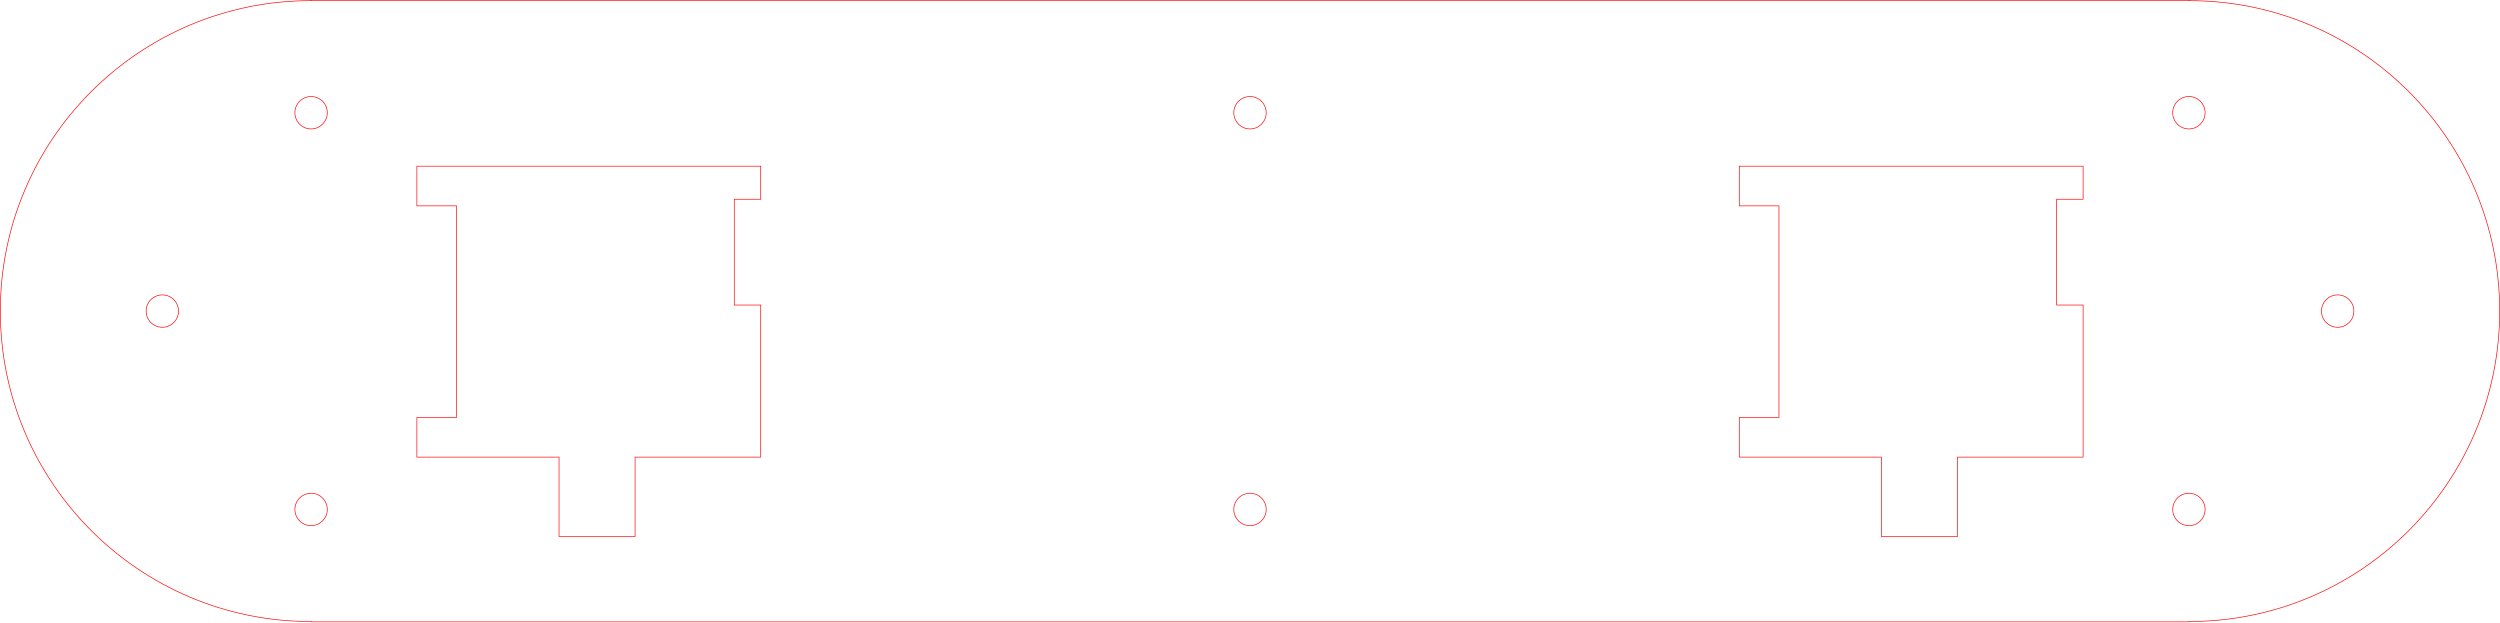
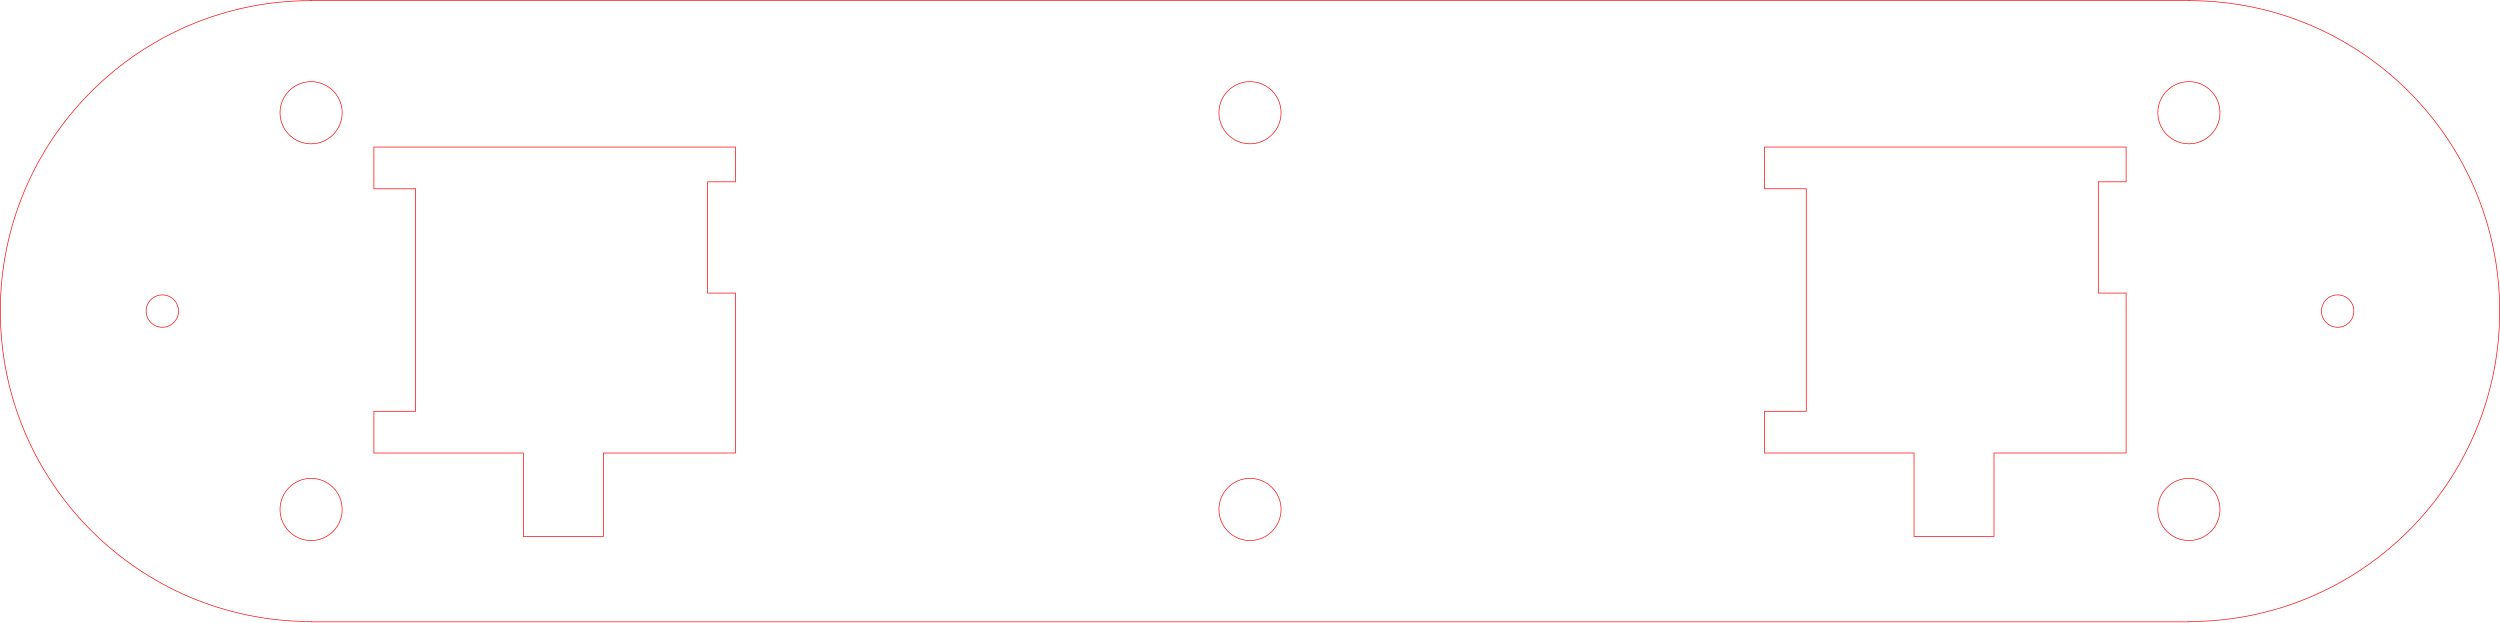
<svg xmlns="http://www.w3.org/2000/svg" width="378.1mm" height="94.1mm" viewBox="0 0 1339.723 333.424" id="svg2" version="1.1">
  <defs id="defs4" />
-   <g id="layer1" transform="translate(-97.55062,-355.7991)">
+   <g id="layer1" transform="translate(-97.55061,-121.9461)">
    <g transform="translate(-305.7143,198.5714)" id="g4331">
      <g id="g4333" transform="translate(162.2313,-91.95852)">
        <g transform="translate(0,-89.6313)" id="g4335">
          <g id="g4339" transform="translate(-135.435,-204.1966)" />
        </g>
      </g>
    </g>
    <g id="g4536" transform="translate(17.32401,453.889)">
      <g id="g4538">
        <g transform="translate(1.428571,79.14307)" id="g4546">
          <g id="g4550" transform="translate(37.6716,-220.4324)">
            <g id="g4552" />
          </g>
        </g>
      </g>
    </g>
    <g id="g4302" transform="translate(-3.254982,207.9211)">
      <g transform="translate(1.428571,79.14307)" id="g4272" />
    </g>
    <g transform="translate(60.05656,430.4242)" id="g5000">
      <g id="g5002" transform="translate(-54.07207,27.75141)">
        <g transform="translate(1.428571,79.14307)" id="g5010">
          <g id="g5014" transform="translate(37.6716,-220.4324)">
            <g transform="translate(595.2756,0)" id="g5022" />
          </g>
        </g>
      </g>
    </g>
    <g transform="translate(2.4892007e-7,258.065)" id="g4450">
      <g id="g4460" transform="translate(-63.13906,-32.32667)">
        <g id="g4468" transform="translate(750.9528,116.8082)" />
      </g>
    </g>
    <g transform="translate(-189.0924,1089.103)" id="g4454" />
    <g id="g4487" transform="translate(-68.40517,353.126)">
      <g id="g4495">
-         <g id="g4186">
-           <g id="g4463" transform="translate(22.46404,570.4309)">
-             <g id="g4465" transform="translate(71.56588,-583.0691)">
-               <ellipse ry="8.68" rx="8.68" cy="182.023" cx="158.913" id="ellipse4467" style="opacity:1;fill:none;fill-opacity:0.392;fill-rule:nonzero;stroke:#ff0000;stroke-width:0.356;stroke-miterlimit:4;stroke-dasharray:none;stroke-opacity:1" />
-               <ellipse style="opacity:1;fill:none;fill-opacity:0.392;fill-rule:nonzero;stroke:#ff0000;stroke-width:0.356;stroke-miterlimit:4;stroke-dasharray:none;stroke-opacity:1" id="ellipse4469" cx="1324.661" cy="182.023" rx="8.68" ry="8.68" />
-             </g>
-             <path id="path4471" d="m 310.204,-567.581 0,0.186 a 166.358,166.358 0 0 0 -0.176,-0.008 166.358,166.358 0 0 0 -166.359,166.357 166.358,166.358 0 0 0 166.359,166.359 166.358,166.358 0 0 0 0.176,-0.006 l 0,0.182 1006.299,0 0,-0.188 a 166.358,166.358 0 0 0 0.178,0.01 166.358,166.358 0 0 0 166.357,-166.357 166.358,166.358 0 0 0 -166.357,-166.359 166.358,166.358 0 0 0 -0.178,0.006 l 0,-0.182 -1006.299,0 z" style="opacity:1;fill:none;fill-opacity:0.392;fill-rule:nonzero;stroke:#ff0000;stroke-width:0.354;stroke-miterlimit:4;stroke-dasharray:none;stroke-opacity:1" />
-             <g transform="translate(-402.2441,220.9224)" id="g4473">
-               <circle style="opacity:1;fill:none;fill-opacity:0.392;fill-rule:nonzero;stroke:#ff0000;stroke-width:0.354;stroke-miterlimit:4;stroke-dasharray:none;stroke-opacity:1" id="circle4475" cx="712.448" cy="-728.267" r="8.681" />
-               <circle r="8.681" cy="-515.669" cx="712.448" id="circle4477" style="opacity:1;fill:none;fill-opacity:0.392;fill-rule:nonzero;stroke:#ff0000;stroke-width:0.354;stroke-miterlimit:4;stroke-dasharray:none;stroke-opacity:1" />
-               <circle r="8.681" cy="-728.267" cx="1215.597" id="circle4479" style="opacity:1;fill:none;fill-opacity:0.392;fill-rule:nonzero;stroke:#ff0000;stroke-width:0.354;stroke-miterlimit:4;stroke-dasharray:none;stroke-opacity:1" />
-               <circle style="opacity:1;fill:none;fill-opacity:0.392;fill-rule:nonzero;stroke:#ff0000;stroke-width:0.354;stroke-miterlimit:4;stroke-dasharray:none;stroke-opacity:1" id="circle4481" cx="1215.597" cy="-515.669" r="8.681" />
-               <circle style="opacity:1;fill:none;fill-opacity:0.392;fill-rule:nonzero;stroke:#ff0000;stroke-width:0.354;stroke-miterlimit:4;stroke-dasharray:none;stroke-opacity:1" id="circle4483" cx="1718.747" cy="-728.267" r="8.681" />
-               <circle r="8.681" cy="-515.669" cx="1718.747" id="circle4485" style="opacity:1;fill:none;fill-opacity:0.392;fill-rule:nonzero;stroke:#ff0000;stroke-width:0.354;stroke-miterlimit:4;stroke-dasharray:none;stroke-opacity:1" />
-             </g>
-           </g>
-           <g id="g4489">
+         <g id="g4322" transform="matrix(1.051613,0,0,1.051613,-43.13915,-2.915025)">
+           <g transform="translate(0,-233.853)" id="g4489">
            <path id="path4491" d="m 389.361,91.729 0,21.26 21.26,0 0,113.387 -21.26,0 0,21.26 76.18,0 0,35.432 0,0.002 0,7.086 40.748,0 0,-7.086 0.002,0 0,-35.434 67.322,0 0,-81.496 -14.174,0 0,-56.693 14.174,0 0,-17.717 -184.252,0 z" style="opacity:1;fill:none;fill-opacity:0.392;fill-rule:nonzero;stroke:#ff0000;stroke-width:0.354;stroke-miterlimit:4;stroke-dasharray:none;stroke-opacity:1" />
          </g>
-           <path id="path4497" d="m 1098.023,91.729 0,21.26 21.26,0 0,113.387 -21.26,0 0,21.26 76.18,0 0,35.434 0,0 0,7.086 40.748,0 0,-7.086 0,-35.434 67.322,0 0,-81.496 -14.174,0 0,-56.693 14.174,0 0,-17.717 -184.252,0 z" style="opacity:1;fill:none;fill-opacity:0.392;fill-rule:nonzero;stroke:#ff0000;stroke-width:0.354;stroke-miterlimit:4;stroke-dasharray:none;stroke-opacity:1" />
+           <path id="path4497" d="m 1098.023,-142.125 0,21.26 21.26,0 0,113.387 -21.26,0 0,21.26 76.18,0 0,35.434 0,0 0,7.086 40.748,0 0,-7.086 0,-35.434 67.322,0 0,-81.496 -14.174,0 0,-56.693 14.174,0 0,-17.717 -184.252,0 z" style="opacity:1;fill:none;fill-opacity:0.392;fill-rule:nonzero;stroke:#ff0000;stroke-width:0.354;stroke-miterlimit:4;stroke-dasharray:none;stroke-opacity:1" />
+         </g>
+         <g id="g4327">
+           <g transform="translate(94.02992,-246.4912)" id="g4465">
+             <ellipse style="opacity:1;fill:none;fill-opacity:0.392;fill-rule:nonzero;stroke:#ff0000;stroke-width:0.356;stroke-miterlimit:4;stroke-dasharray:none;stroke-opacity:1" id="ellipse4467" cx="158.913" cy="182.023" rx="8.68" ry="8.68" />
+             <ellipse ry="8.68" rx="8.68" cy="182.023" cx="1324.661" id="ellipse4469" style="opacity:1;fill:none;fill-opacity:0.392;fill-rule:nonzero;stroke:#ff0000;stroke-width:0.356;stroke-miterlimit:4;stroke-dasharray:none;stroke-opacity:1" />
+           </g>
+           <path style="opacity:1;fill:none;fill-opacity:0.392;fill-rule:nonzero;stroke:#ff0000;stroke-width:0.354;stroke-miterlimit:4;stroke-dasharray:none;stroke-opacity:1" d="m 332.668,-231.003 0,0.186 a 166.358,166.358 0 0 0 -0.176,-0.008 166.358,166.358 0 0 0 -166.359,166.357 166.358,166.358 0 0 0 166.359,166.359 166.358,166.358 0 0 0 0.176,-0.006 l 0,0.182 1006.299,0 0,-0.188 a 166.358,166.358 0 0 0 0.178,0.01 166.358,166.358 0 0 0 166.357,-166.357 166.358,166.358 0 0 0 -166.357,-166.359 166.358,166.358 0 0 0 -0.178,0.006 l 0,-0.182 -1006.299,0 z" id="path4471" />
+           <g transform="translate(23.86153,277.4351)" id="g4248">
+             <ellipse ry="16.654" rx="16.653" transform="scale(1,-1)" style="opacity:1;fill:none;fill-opacity:0.392;fill-rule:nonzero;stroke:#ff0000;stroke-width:0.354;stroke-miterlimit:4;stroke-dasharray:none;stroke-opacity:1" id="ellipse4433" cx="308.806" cy="448.202" />
+             <ellipse cy="235.604" cx="308.806" id="ellipse4435" style="opacity:1;fill:none;fill-opacity:0.392;fill-rule:nonzero;stroke:#ff0000;stroke-width:0.354;stroke-miterlimit:4;stroke-dasharray:none;stroke-opacity:1" transform="scale(1,-1)" rx="16.653" ry="16.654" />
+             <ellipse cy="448.202" cx="811.956" id="ellipse4437" style="opacity:1;fill:none;fill-opacity:0.392;fill-rule:nonzero;stroke:#ff0000;stroke-width:0.354;stroke-miterlimit:4;stroke-dasharray:none;stroke-opacity:1" transform="scale(1,-1)" rx="16.653" ry="16.654" />
+             <ellipse ry="16.654" rx="16.653" transform="scale(1,-1)" style="opacity:1;fill:none;fill-opacity:0.392;fill-rule:nonzero;stroke:#ff0000;stroke-width:0.354;stroke-miterlimit:4;stroke-dasharray:none;stroke-opacity:1" id="ellipse4439" cx="811.956" cy="235.604" />
+             <ellipse ry="16.654" rx="16.653" transform="scale(1,-1)" style="opacity:1;fill:none;fill-opacity:0.392;fill-rule:nonzero;stroke:#ff0000;stroke-width:0.354;stroke-miterlimit:4;stroke-dasharray:none;stroke-opacity:1" id="ellipse4441" cx="1315.105" cy="448.202" />
+             <ellipse cy="235.604" cx="1315.105" id="ellipse4443" style="opacity:1;fill:none;fill-opacity:0.392;fill-rule:nonzero;stroke:#ff0000;stroke-width:0.354;stroke-miterlimit:4;stroke-dasharray:none;stroke-opacity:1" transform="scale(1,-1)" rx="16.653" ry="16.654" />
+           </g>
        </g>
      </g>
    </g>
  </g>
</svg>
